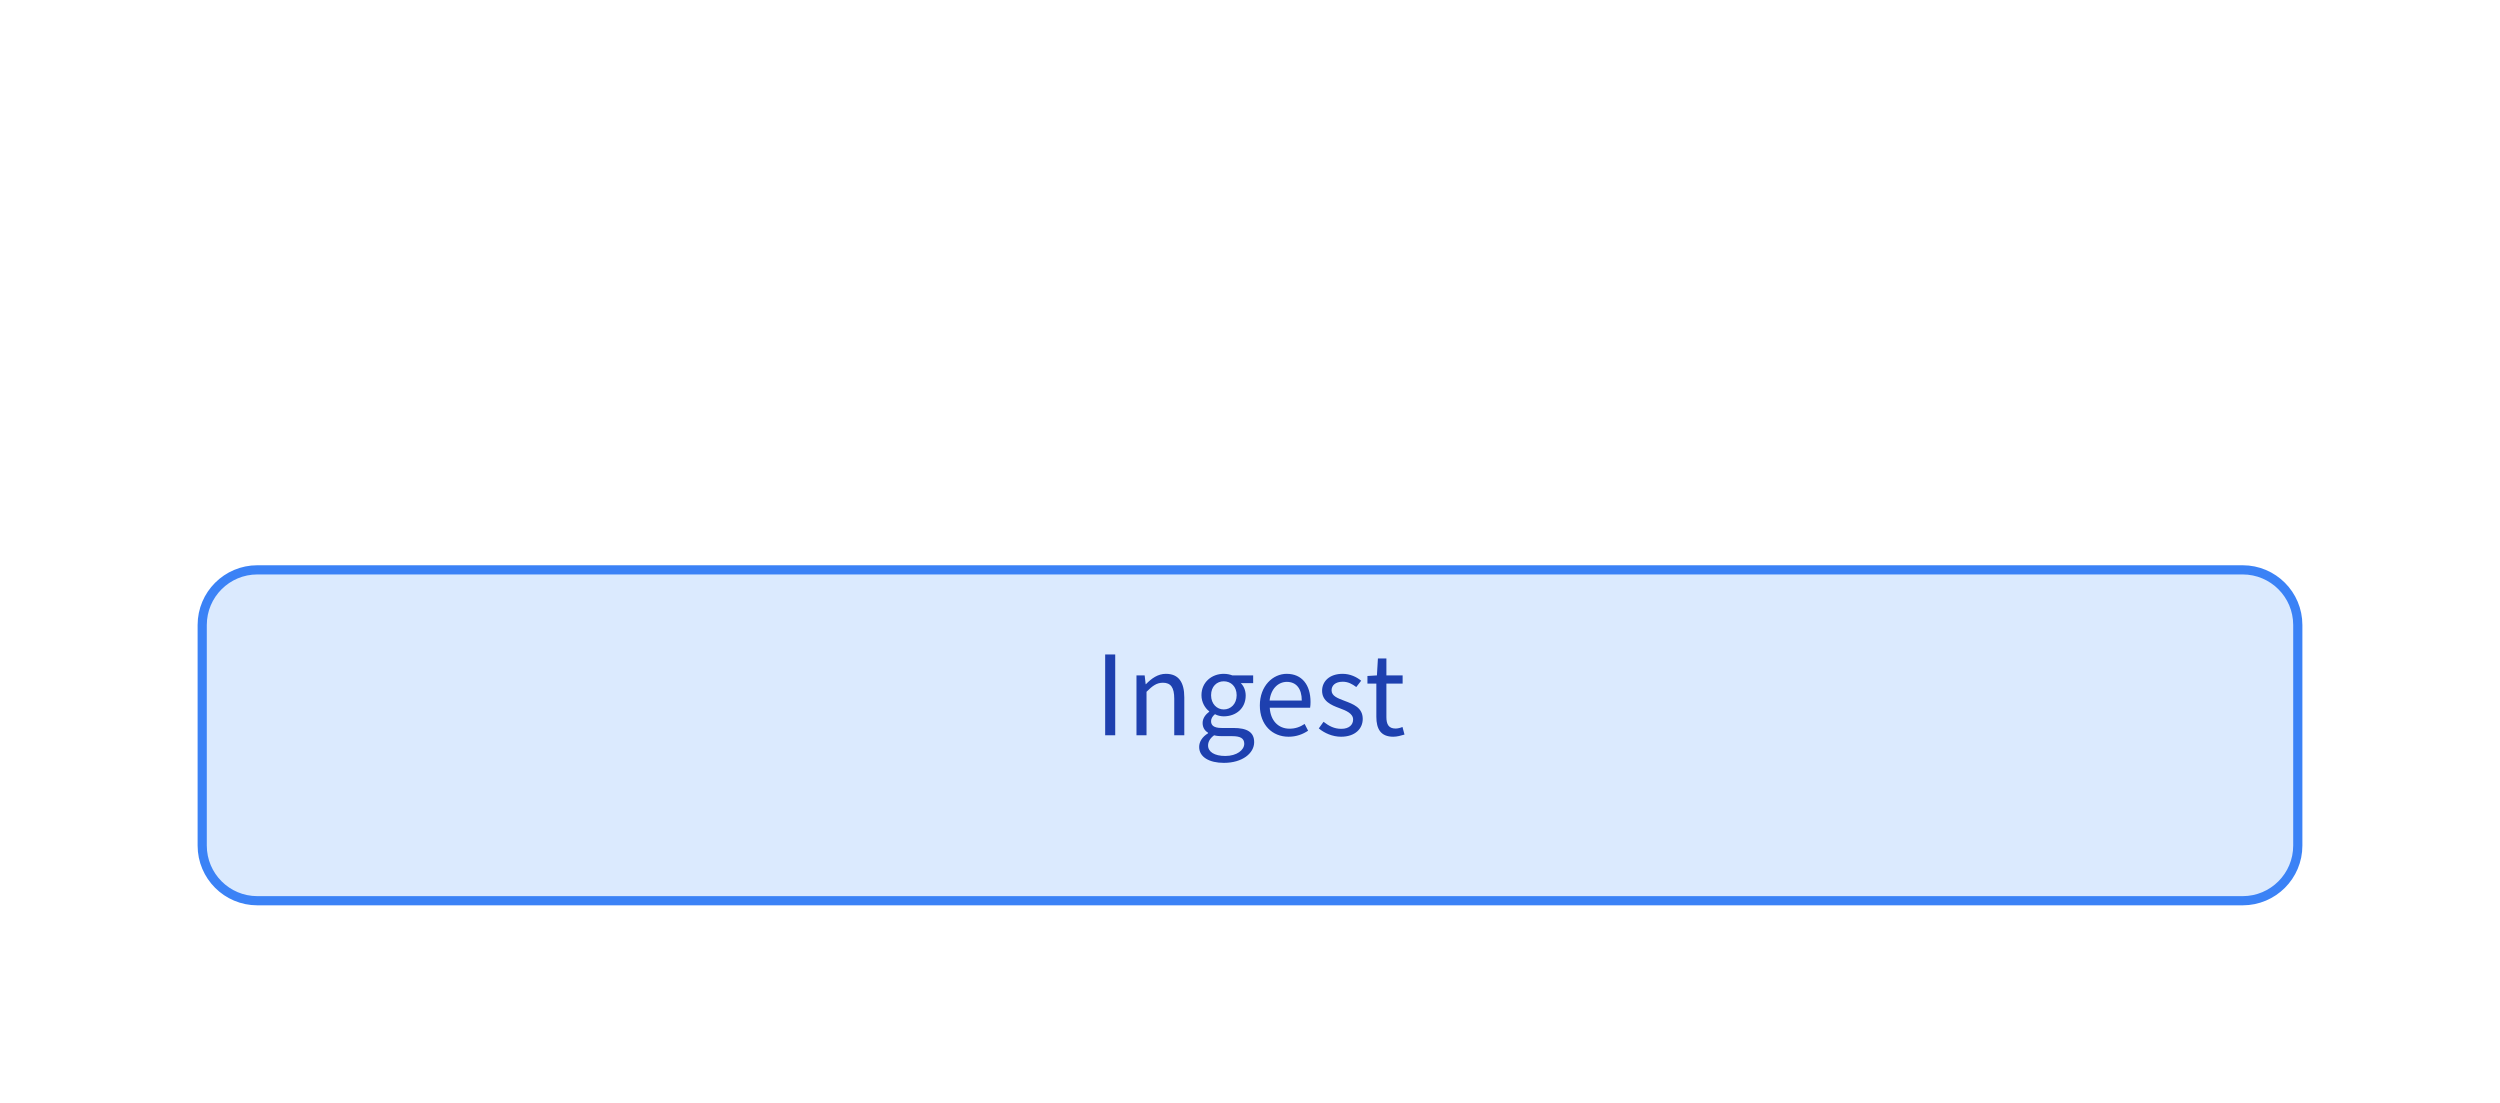
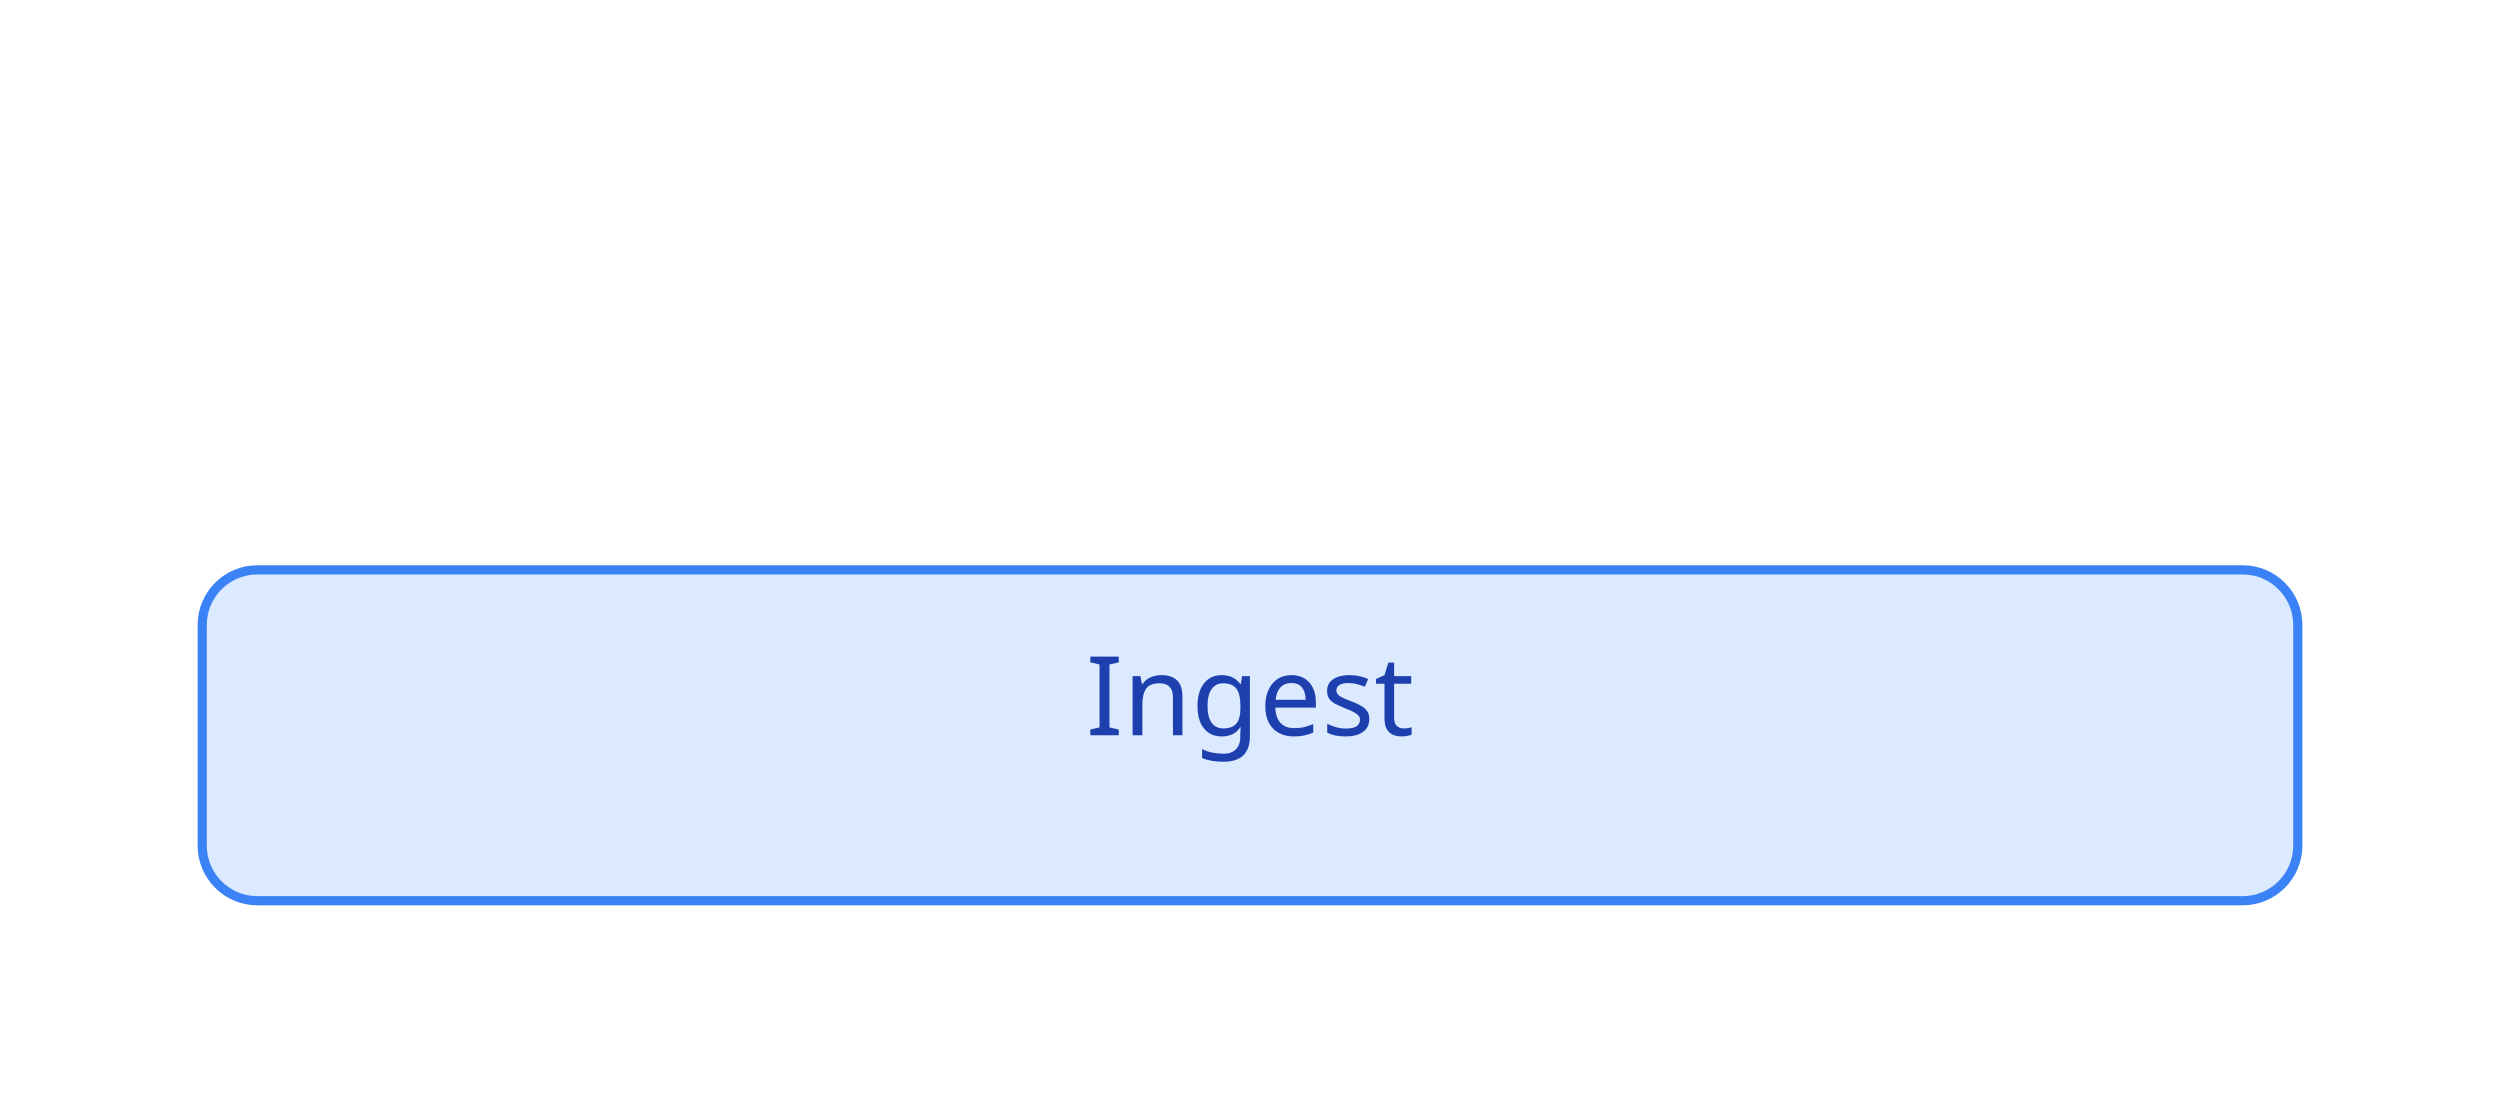
<svg xmlns="http://www.w3.org/2000/svg" viewBox="0 0 272 120" width="272">
-   <style>text { font-family: 'PingFang SC', 'Microsoft YaHei', 'Noto Sans CJK SC', system-ui, sans-serif; }</style>
+   <style>text { font-family: system-ui, sans-serif; }</style>
  <rect x="22" y="62" width="228" height="36" rx="6" fill="#dbeafe" stroke="#3b82f6" />
  <text x="136" y="80" font-size="12" fill="#1e40af" text-anchor="middle">Ingest</text>
</svg>
